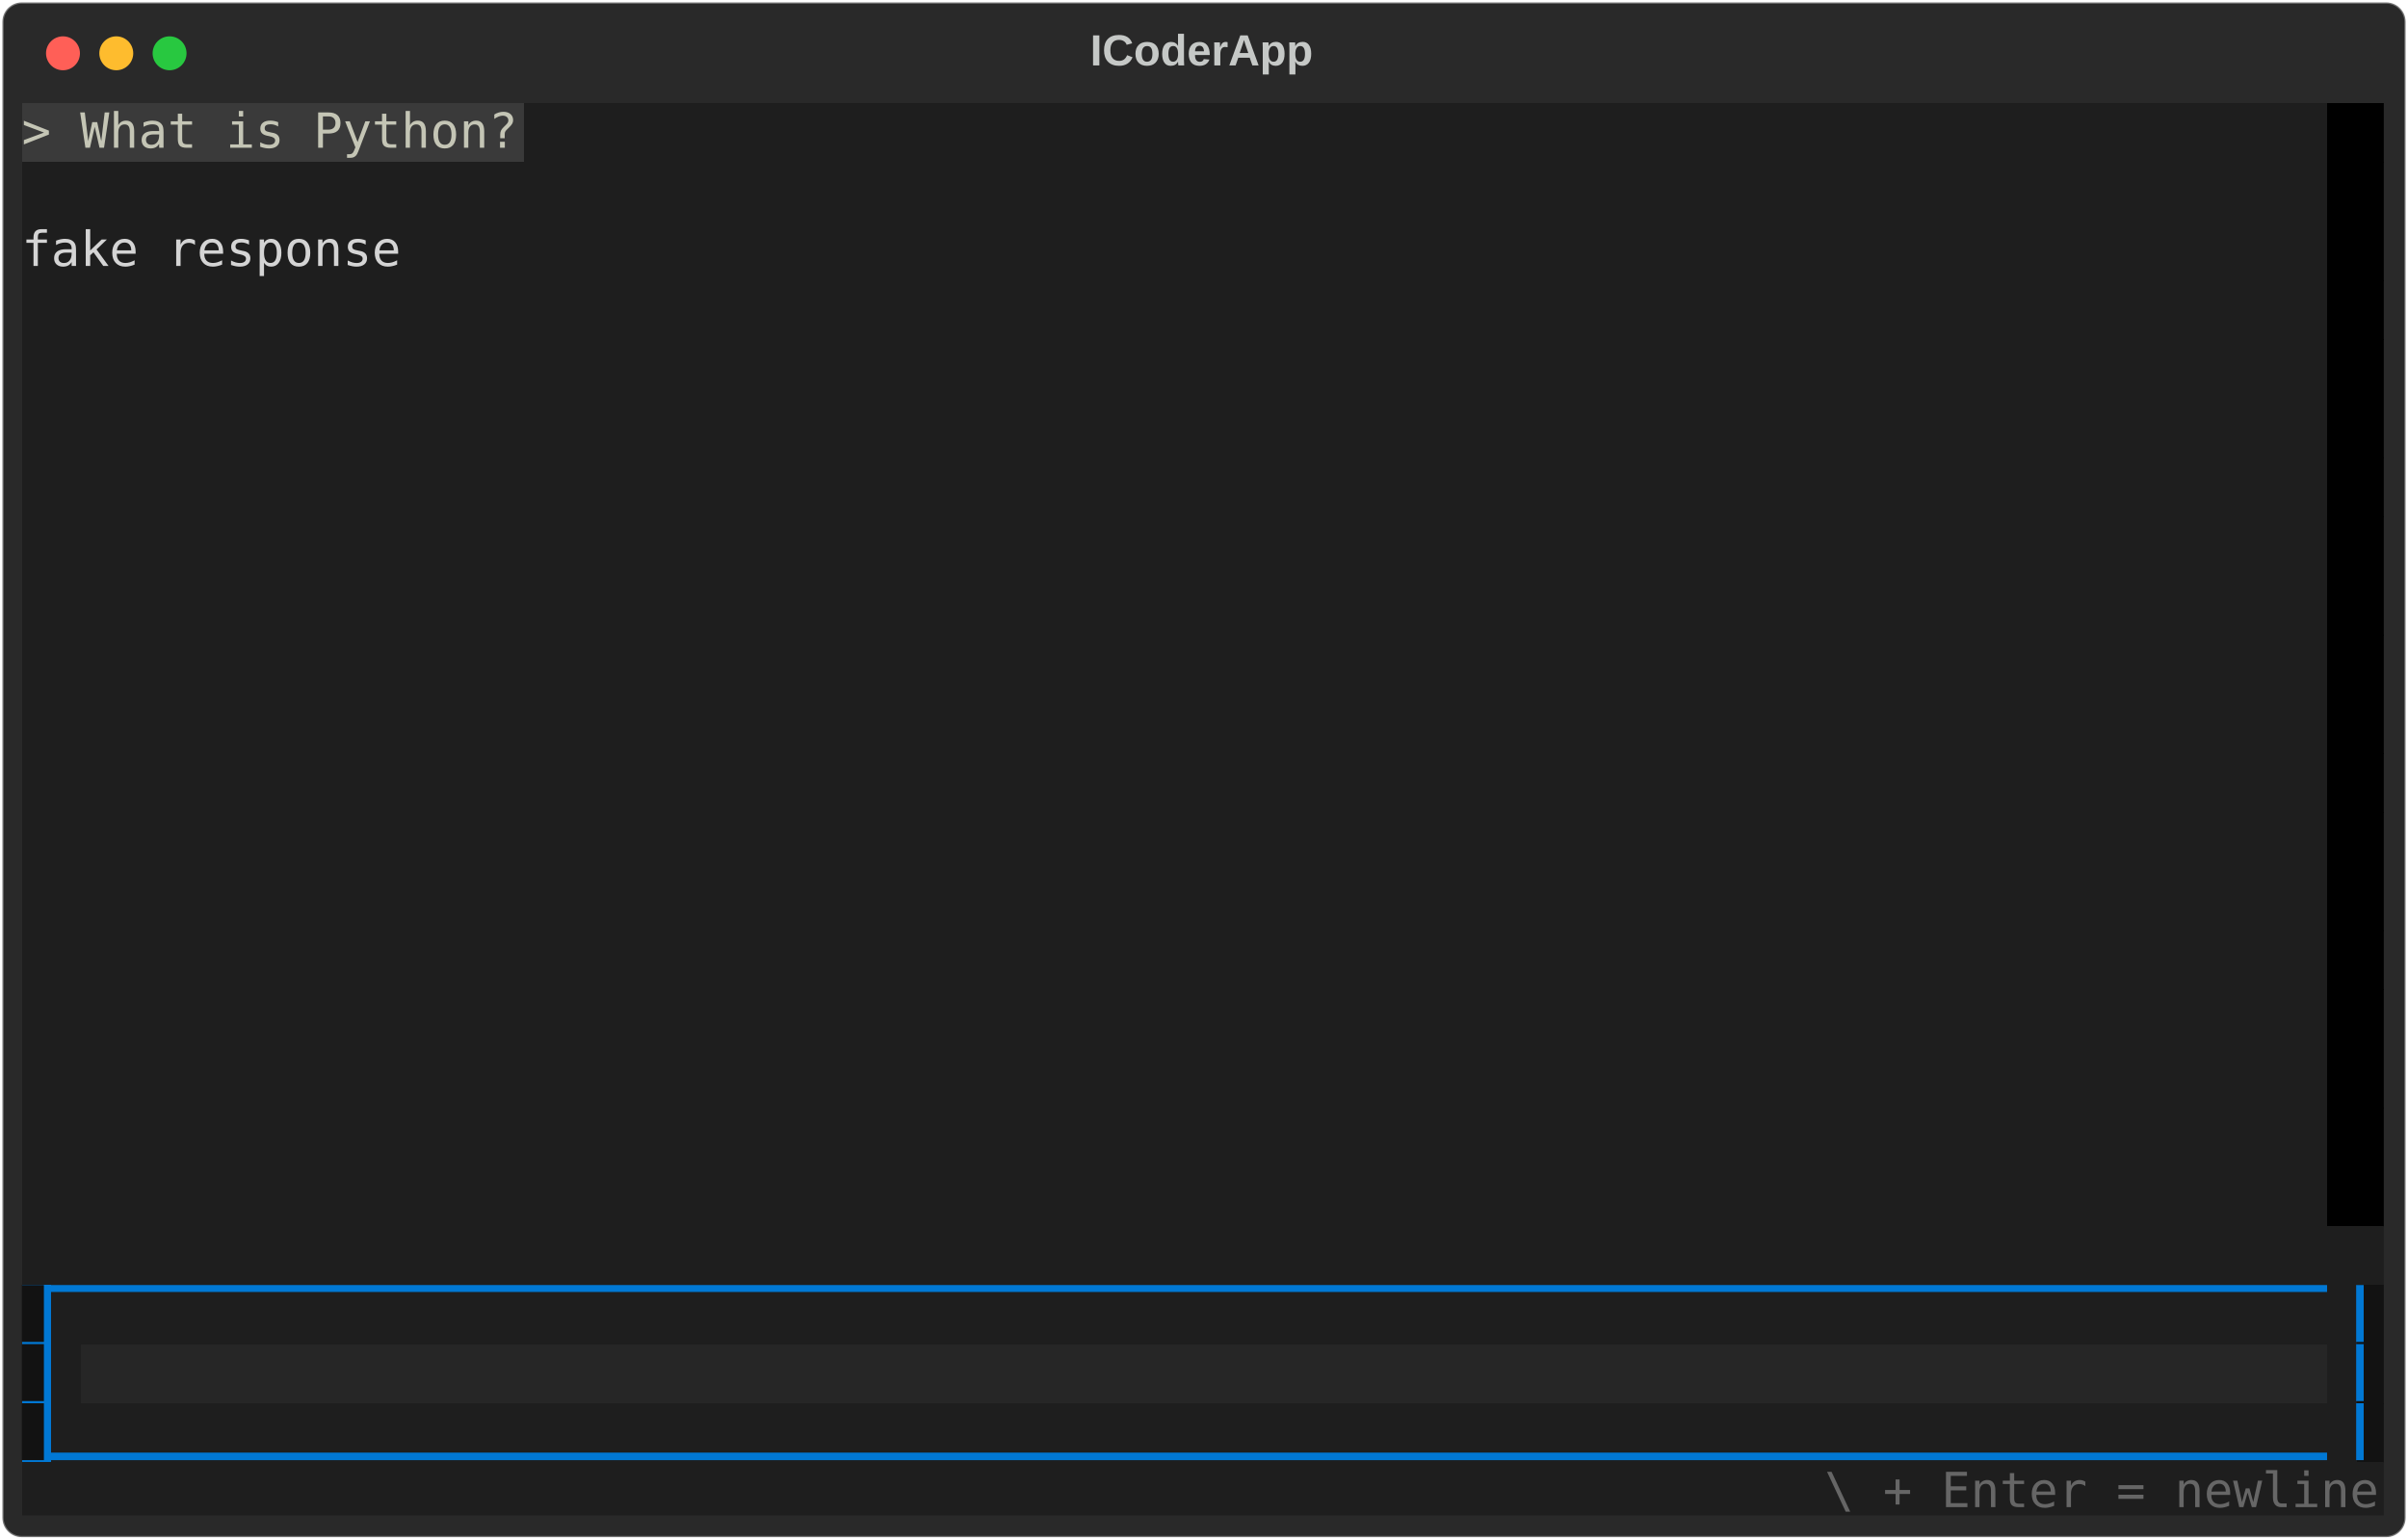
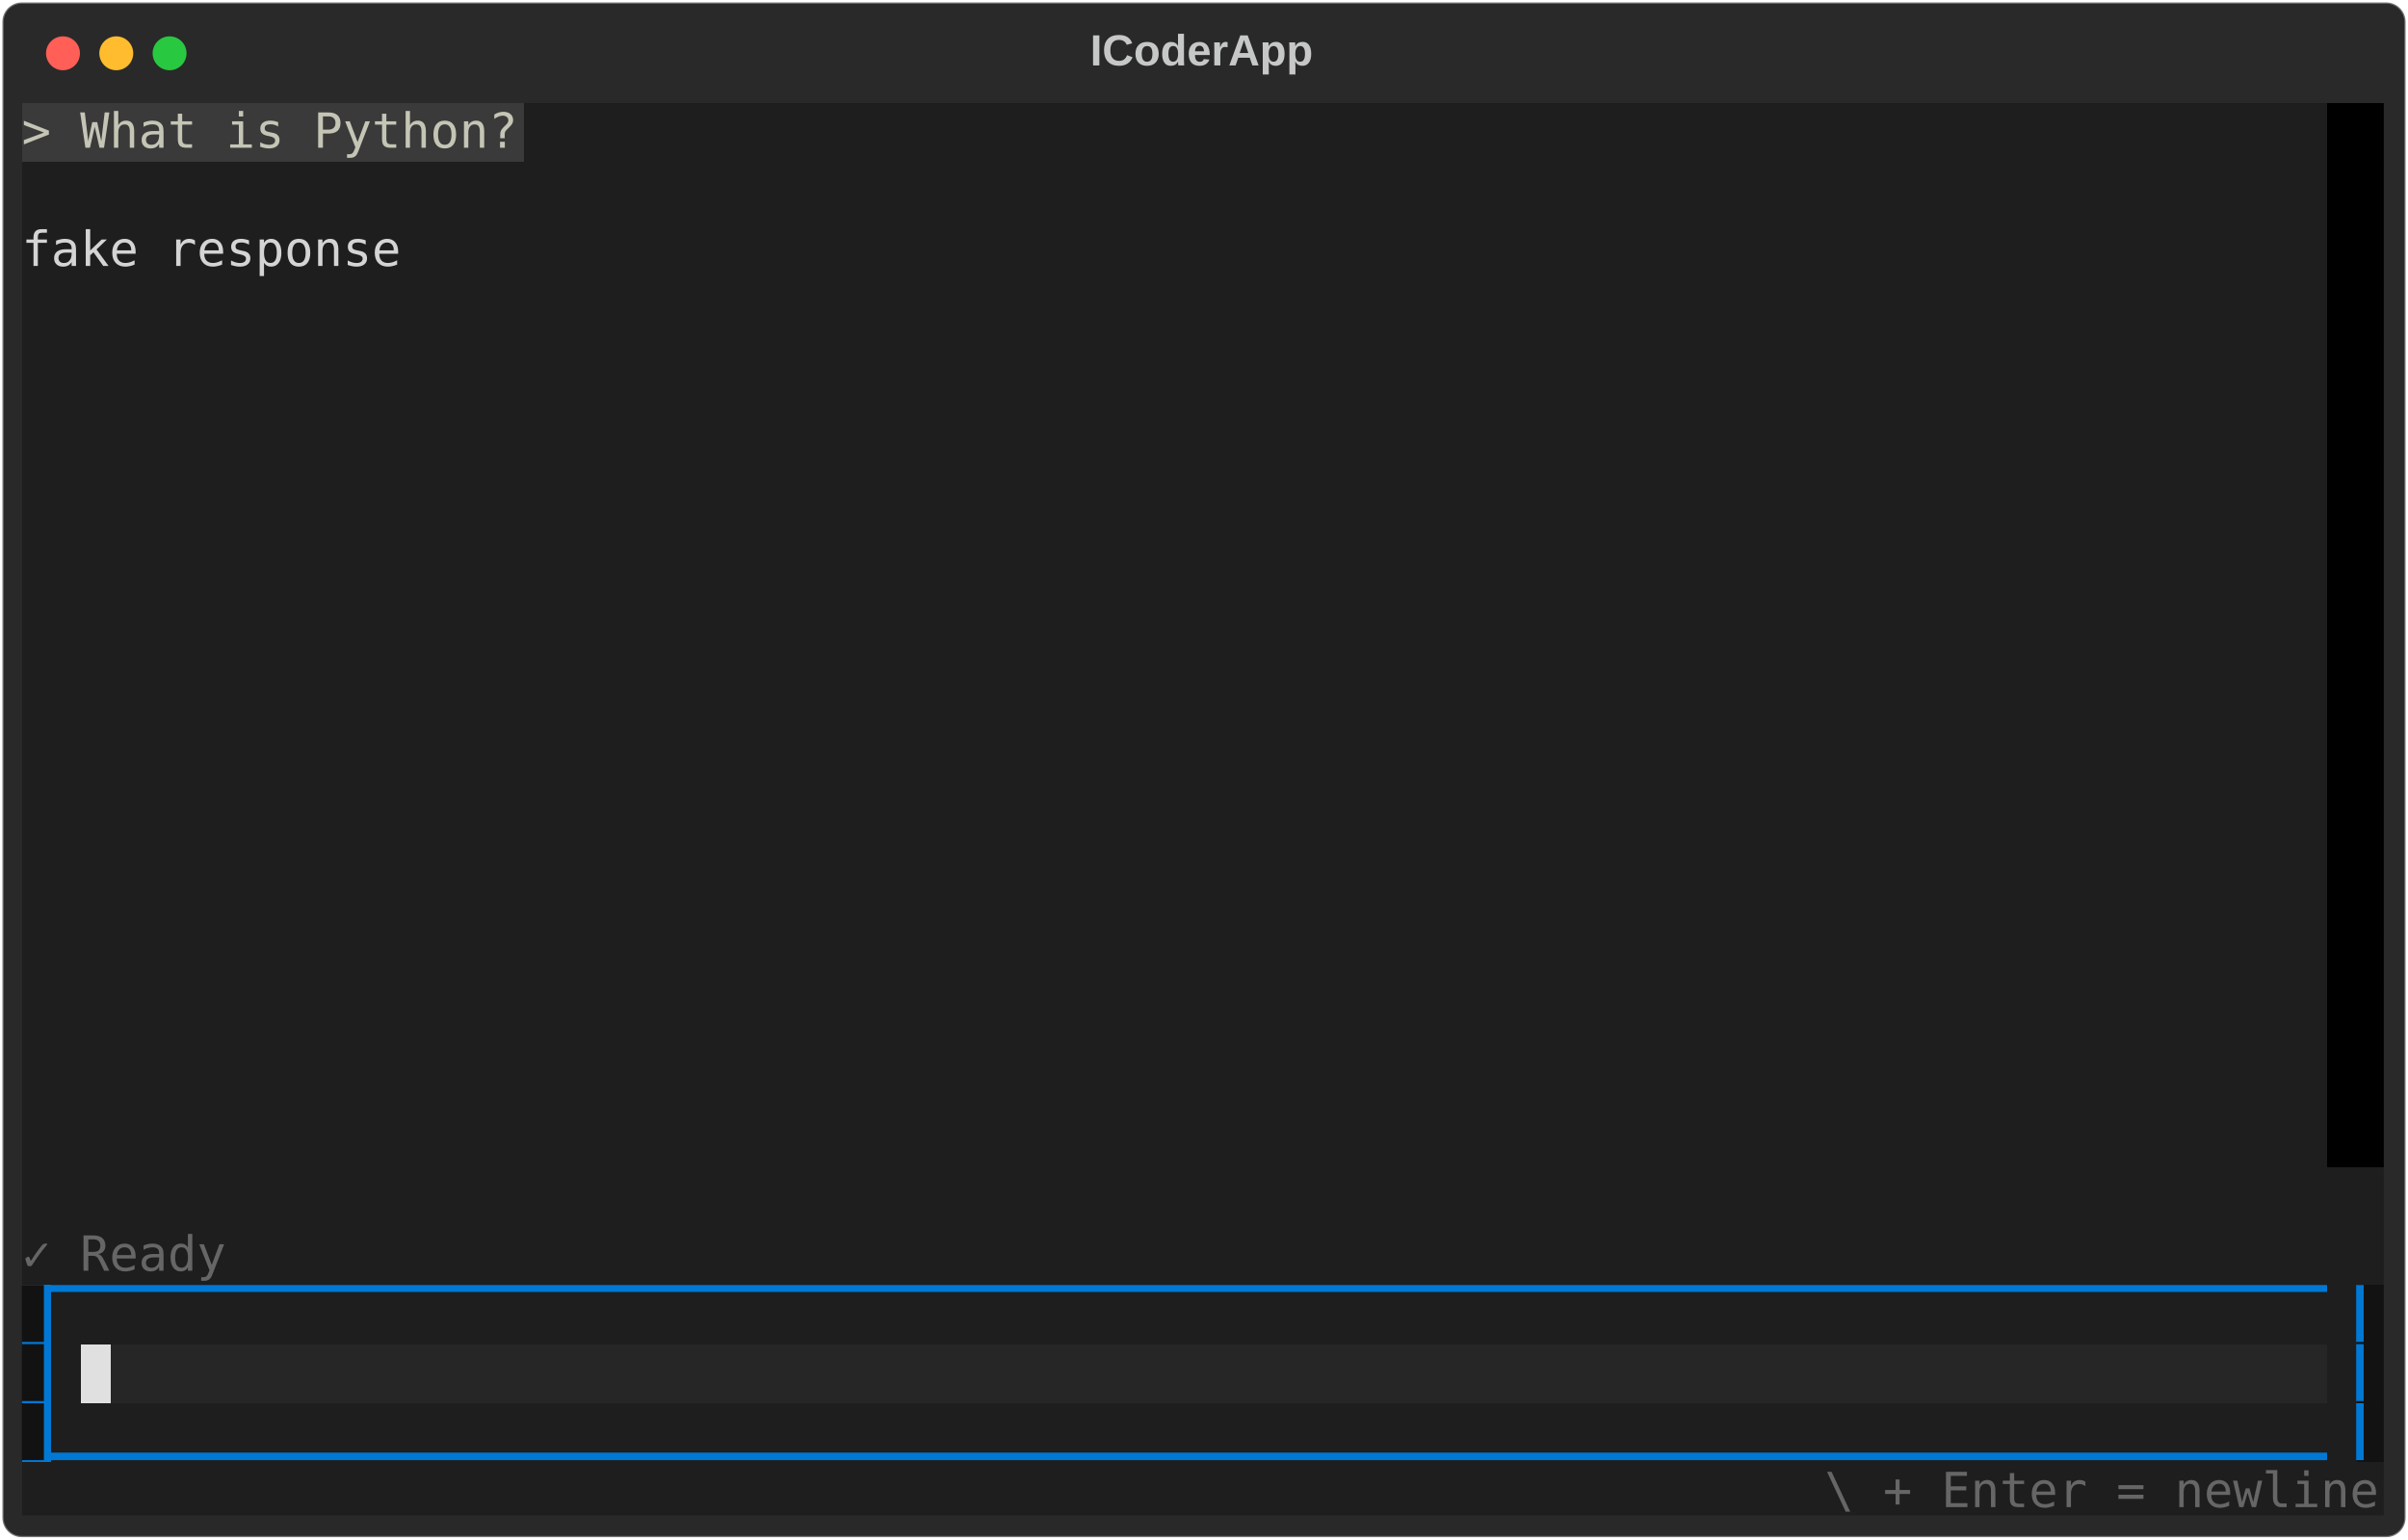
<svg xmlns="http://www.w3.org/2000/svg" class="rich-terminal" viewBox="0 0 994 635.6">
  <style>

    @font-face {
        font-family: "Fira Code";
        src: local("FiraCode-Regular"),
                url("https://cdnjs.cloudflare.com/ajax/libs/firacode/6.2.0/woff2/FiraCode-Regular.woff2") format("woff2"),
                url("https://cdnjs.cloudflare.com/ajax/libs/firacode/6.2.0/woff/FiraCode-Regular.woff") format("woff");
        font-style: normal;
        font-weight: 400;
    }
    @font-face {
        font-family: "Fira Code";
        src: local("FiraCode-Bold"),
                url("https://cdnjs.cloudflare.com/ajax/libs/firacode/6.2.0/woff2/FiraCode-Bold.woff2") format("woff2"),
                url("https://cdnjs.cloudflare.com/ajax/libs/firacode/6.2.0/woff/FiraCode-Bold.woff") format("woff");
        font-style: bold;
        font-weight: 700;
    }

    .terminal-matrix {
        font-family: Fira Code, monospace;
        font-size: 20px;
        line-height: 24.4px;
        font-variant-east-asian: full-width;
    }

    .terminal-title {
        font-size: 18px;
        font-weight: bold;
        font-family: arial;
    }

    .terminal-r1 { fill: #c4c5b5 }
.terminal-r2 { fill: #d4d4d4 }
.terminal-r3 { fill: #c5c8c6 }
- .terminal-r4 { fill: #121212 }
- .terminal-r5 { fill: #0178d4 }
- .terminal-r6 { fill: #666666 }
+ .terminal-r4 { fill: #666666 }
+ .terminal-r5 { fill: #121212 }
+ .terminal-r6 { fill: #0178d4 }
    </style>
  <defs>
    <clipPath id="terminal-clip-terminal">
      <rect x="0" y="0" width="975.0" height="584.6" />
    </clipPath>
    <clipPath id="terminal-line-0">
      <rect x="0" y="1.5" width="976" height="24.65" />
    </clipPath>
    <clipPath id="terminal-line-1">
      <rect x="0" y="25.9" width="976" height="24.65" />
    </clipPath>
    <clipPath id="terminal-line-2">
      <rect x="0" y="50.3" width="976" height="24.65" />
    </clipPath>
    <clipPath id="terminal-line-3">
      <rect x="0" y="74.7" width="976" height="24.65" />
    </clipPath>
    <clipPath id="terminal-line-4">
      <rect x="0" y="99.1" width="976" height="24.65" />
    </clipPath>
    <clipPath id="terminal-line-5">
      <rect x="0" y="123.5" width="976" height="24.65" />
    </clipPath>
    <clipPath id="terminal-line-6">
      <rect x="0" y="147.9" width="976" height="24.65" />
    </clipPath>
    <clipPath id="terminal-line-7">
      <rect x="0" y="172.3" width="976" height="24.65" />
    </clipPath>
    <clipPath id="terminal-line-8">
      <rect x="0" y="196.7" width="976" height="24.65" />
    </clipPath>
    <clipPath id="terminal-line-9">
      <rect x="0" y="221.1" width="976" height="24.65" />
    </clipPath>
    <clipPath id="terminal-line-10">
      <rect x="0" y="245.5" width="976" height="24.65" />
    </clipPath>
    <clipPath id="terminal-line-11">
      <rect x="0" y="269.9" width="976" height="24.65" />
    </clipPath>
    <clipPath id="terminal-line-12">
      <rect x="0" y="294.3" width="976" height="24.65" />
    </clipPath>
    <clipPath id="terminal-line-13">
      <rect x="0" y="318.7" width="976" height="24.65" />
    </clipPath>
    <clipPath id="terminal-line-14">
      <rect x="0" y="343.1" width="976" height="24.65" />
    </clipPath>
    <clipPath id="terminal-line-15">
      <rect x="0" y="367.5" width="976" height="24.65" />
    </clipPath>
    <clipPath id="terminal-line-16">
      <rect x="0" y="391.9" width="976" height="24.65" />
    </clipPath>
    <clipPath id="terminal-line-17">
      <rect x="0" y="416.3" width="976" height="24.65" />
    </clipPath>
    <clipPath id="terminal-line-18">
      <rect x="0" y="440.7" width="976" height="24.65" />
    </clipPath>
    <clipPath id="terminal-line-19">
      <rect x="0" y="465.1" width="976" height="24.65" />
    </clipPath>
    <clipPath id="terminal-line-20">
      <rect x="0" y="489.5" width="976" height="24.65" />
    </clipPath>
    <clipPath id="terminal-line-21">
      <rect x="0" y="513.9" width="976" height="24.65" />
    </clipPath>
    <clipPath id="terminal-line-22">
      <rect x="0" y="538.3" width="976" height="24.65" />
    </clipPath>
  </defs>
  <rect fill="#292929" stroke="rgba(255,255,255,0.35)" stroke-width="1" x="1" y="1" width="992" height="633.6" rx="8" />
  <text class="terminal-title" fill="#c5c8c6" text-anchor="middle" x="496" y="27">ICoderApp</text>
  <g transform="translate(26,22)">
    <circle cx="0" cy="0" r="7" fill="#ff5f57" />
    <circle cx="22" cy="0" r="7" fill="#febc2e" />
    <circle cx="44" cy="0" r="7" fill="#28c840" />
  </g>
  <g transform="translate(9, 41)" clip-path="url(#terminal-clip-terminal)">
    <rect fill="#3a3a3a" x="0" y="1.5" width="207.4" height="24.65" shape-rendering="crispEdges" />
    <rect fill="#1e1e1e" x="207.4" y="1.5" width="744.2" height="24.65" shape-rendering="crispEdges" />
    <rect fill="#000000" x="951.6" y="1.5" width="24.4" height="24.65" shape-rendering="crispEdges" />
    <rect fill="#1e1e1e" x="0" y="25.9" width="951.6" height="24.65" shape-rendering="crispEdges" />
    <rect fill="#000000" x="951.6" y="25.9" width="24.4" height="24.65" shape-rendering="crispEdges" />
    <rect fill="#1e1e1e" x="0" y="50.3" width="951.6" height="24.65" shape-rendering="crispEdges" />
    <rect fill="#000000" x="951.6" y="50.3" width="24.4" height="24.65" shape-rendering="crispEdges" />
    <rect fill="#1e1e1e" x="0" y="74.7" width="951.6" height="24.65" shape-rendering="crispEdges" />
    <rect fill="#000000" x="951.6" y="74.7" width="24.4" height="24.65" shape-rendering="crispEdges" />
    <rect fill="#1e1e1e" x="0" y="99.1" width="951.6" height="24.65" shape-rendering="crispEdges" />
    <rect fill="#000000" x="951.6" y="99.1" width="24.4" height="24.65" shape-rendering="crispEdges" />
    <rect fill="#1e1e1e" x="0" y="123.5" width="951.6" height="24.65" shape-rendering="crispEdges" />
    <rect fill="#000000" x="951.6" y="123.5" width="24.4" height="24.65" shape-rendering="crispEdges" />
    <rect fill="#1e1e1e" x="0" y="147.9" width="951.6" height="24.65" shape-rendering="crispEdges" />
    <rect fill="#000000" x="951.6" y="147.9" width="24.4" height="24.65" shape-rendering="crispEdges" />
    <rect fill="#1e1e1e" x="0" y="172.3" width="951.6" height="24.65" shape-rendering="crispEdges" />
    <rect fill="#000000" x="951.6" y="172.3" width="24.4" height="24.65" shape-rendering="crispEdges" />
    <rect fill="#1e1e1e" x="0" y="196.7" width="951.6" height="24.65" shape-rendering="crispEdges" />
    <rect fill="#000000" x="951.6" y="196.7" width="24.4" height="24.65" shape-rendering="crispEdges" />
    <rect fill="#1e1e1e" x="0" y="221.1" width="951.6" height="24.65" shape-rendering="crispEdges" />
    <rect fill="#000000" x="951.6" y="221.1" width="24.4" height="24.65" shape-rendering="crispEdges" />
    <rect fill="#1e1e1e" x="0" y="245.5" width="951.6" height="24.65" shape-rendering="crispEdges" />
    <rect fill="#000000" x="951.6" y="245.5" width="24.4" height="24.65" shape-rendering="crispEdges" />
    <rect fill="#1e1e1e" x="0" y="269.9" width="951.6" height="24.65" shape-rendering="crispEdges" />
    <rect fill="#000000" x="951.6" y="269.9" width="24.4" height="24.65" shape-rendering="crispEdges" />
    <rect fill="#1e1e1e" x="0" y="294.3" width="951.6" height="24.65" shape-rendering="crispEdges" />
    <rect fill="#000000" x="951.6" y="294.3" width="24.4" height="24.65" shape-rendering="crispEdges" />
    <rect fill="#1e1e1e" x="0" y="318.7" width="951.6" height="24.65" shape-rendering="crispEdges" />
    <rect fill="#000000" x="951.6" y="318.7" width="24.4" height="24.65" shape-rendering="crispEdges" />
    <rect fill="#1e1e1e" x="0" y="343.1" width="951.6" height="24.65" shape-rendering="crispEdges" />
    <rect fill="#000000" x="951.6" y="343.1" width="24.4" height="24.65" shape-rendering="crispEdges" />
    <rect fill="#1e1e1e" x="0" y="367.5" width="951.6" height="24.65" shape-rendering="crispEdges" />
    <rect fill="#000000" x="951.6" y="367.5" width="24.4" height="24.65" shape-rendering="crispEdges" />
    <rect fill="#1e1e1e" x="0" y="391.9" width="951.6" height="24.65" shape-rendering="crispEdges" />
    <rect fill="#000000" x="951.6" y="391.9" width="24.4" height="24.65" shape-rendering="crispEdges" />
    <rect fill="#1e1e1e" x="0" y="416.3" width="951.6" height="24.65" shape-rendering="crispEdges" />
    <rect fill="#000000" x="951.6" y="416.3" width="24.4" height="24.65" shape-rendering="crispEdges" />
-     <rect fill="#1e1e1e" x="0" y="440.7" width="951.6" height="24.65" shape-rendering="crispEdges" />
-     <rect fill="#000000" x="951.6" y="440.7" width="24.4" height="24.65" shape-rendering="crispEdges" />
-     <rect fill="#1e1e1e" x="0" y="465.1" width="0" height="24.65" shape-rendering="crispEdges" />
-     <rect fill="#1e1e1e" x="0" y="465.1" width="976" height="24.65" shape-rendering="crispEdges" />
+     <rect fill="#1e1e1e" x="0" y="440.7" width="0" height="24.65" shape-rendering="crispEdges" />
+     <rect fill="#1e1e1e" x="0" y="440.7" width="976" height="24.65" shape-rendering="crispEdges" />
+     <rect fill="#1e1e1e" x="0" y="465.1" width="85.4" height="24.65" shape-rendering="crispEdges" />
+     <rect fill="#1e1e1e" x="85.4" y="465.1" width="890.6" height="24.65" shape-rendering="crispEdges" />
    <rect fill="#0178d4" x="0" y="489.5" width="12.2" height="24.65" shape-rendering="crispEdges" />
    <rect fill="#1e1e1e" x="12.2" y="489.5" width="951.6" height="24.65" shape-rendering="crispEdges" />
    <rect fill="#121212" x="963.8" y="489.5" width="12.2" height="24.65" shape-rendering="crispEdges" />
    <rect fill="#0178d4" x="0" y="513.9" width="12.2" height="24.65" shape-rendering="crispEdges" />
    <rect fill="#1e1e1e" x="12.2" y="513.9" width="12.2" height="24.65" shape-rendering="crispEdges" />
-     <rect fill="#262626" x="24.4" y="513.9" width="927.2" height="24.65" shape-rendering="crispEdges" />
+     <rect fill="#e0e0e0" x="24.4" y="513.9" width="12.2" height="24.65" shape-rendering="crispEdges" />
+     <rect fill="#262626" x="36.6" y="513.9" width="915" height="24.65" shape-rendering="crispEdges" />
    <rect fill="#1e1e1e" x="951.6" y="513.9" width="12.2" height="24.65" shape-rendering="crispEdges" />
    <rect fill="#121212" x="963.8" y="513.9" width="12.2" height="24.65" shape-rendering="crispEdges" />
    <rect fill="#0178d4" x="0" y="538.3" width="12.2" height="24.65" shape-rendering="crispEdges" />
    <rect fill="#1e1e1e" x="12.2" y="538.3" width="951.6" height="24.65" shape-rendering="crispEdges" />
    <rect fill="#121212" x="963.8" y="538.3" width="12.2" height="24.65" shape-rendering="crispEdges" />
    <rect fill="#1e1e1e" x="0" y="562.7" width="744.2" height="24.65" shape-rendering="crispEdges" />
    <rect fill="#1e1e1e" x="744.2" y="562.7" width="231.8" height="24.65" shape-rendering="crispEdges" />
    <g class="terminal-matrix">
      <text class="terminal-r1" x="0" y="20" textLength="207.4" clip-path="url(#terminal-line-0)">&gt; What is Python?</text>
      <text class="terminal-r3" x="976" y="20" textLength="12.2" clip-path="url(#terminal-line-0)">
</text>
      <text class="terminal-r3" x="976" y="44.4" textLength="12.2" clip-path="url(#terminal-line-1)">
</text>
      <text class="terminal-r2" x="0" y="68.8" textLength="951.6" clip-path="url(#terminal-line-2)">fake response                                                                 </text>
      <text class="terminal-r3" x="976" y="68.8" textLength="12.2" clip-path="url(#terminal-line-2)">
</text>
      <text class="terminal-r3" x="976" y="93.2" textLength="12.2" clip-path="url(#terminal-line-3)">
</text>
      <text class="terminal-r3" x="976" y="117.6" textLength="12.2" clip-path="url(#terminal-line-4)">
</text>
      <text class="terminal-r3" x="976" y="142" textLength="12.2" clip-path="url(#terminal-line-5)">
</text>
      <text class="terminal-r3" x="976" y="166.4" textLength="12.2" clip-path="url(#terminal-line-6)">
</text>
      <text class="terminal-r3" x="976" y="190.8" textLength="12.2" clip-path="url(#terminal-line-7)">
</text>
      <text class="terminal-r3" x="976" y="215.2" textLength="12.2" clip-path="url(#terminal-line-8)">
</text>
      <text class="terminal-r3" x="976" y="239.6" textLength="12.2" clip-path="url(#terminal-line-9)">
</text>
      <text class="terminal-r3" x="976" y="264" textLength="12.2" clip-path="url(#terminal-line-10)">
</text>
      <text class="terminal-r3" x="976" y="288.4" textLength="12.2" clip-path="url(#terminal-line-11)">
</text>
      <text class="terminal-r3" x="976" y="312.8" textLength="12.2" clip-path="url(#terminal-line-12)">
</text>
      <text class="terminal-r3" x="976" y="337.2" textLength="12.2" clip-path="url(#terminal-line-13)">
</text>
      <text class="terminal-r3" x="976" y="361.6" textLength="12.2" clip-path="url(#terminal-line-14)">
</text>
      <text class="terminal-r3" x="976" y="386" textLength="12.2" clip-path="url(#terminal-line-15)">
</text>
      <text class="terminal-r3" x="976" y="410.4" textLength="12.2" clip-path="url(#terminal-line-16)">
</text>
      <text class="terminal-r3" x="976" y="434.8" textLength="12.2" clip-path="url(#terminal-line-17)">
</text>
      <text class="terminal-r3" x="976" y="459.2" textLength="12.2" clip-path="url(#terminal-line-18)">
</text>
+       <text class="terminal-r4" x="0" y="483.6" textLength="85.4" clip-path="url(#terminal-line-19)">✓ Ready</text>
      <text class="terminal-r3" x="976" y="483.6" textLength="12.2" clip-path="url(#terminal-line-19)">
</text>
-       <text class="terminal-r4" x="0" y="508" textLength="12.2" clip-path="url(#terminal-line-20)">▊</text>
-       <text class="terminal-r5" x="12.2" y="508" textLength="951.6" clip-path="url(#terminal-line-20)">▔▔▔▔▔▔▔▔▔▔▔▔▔▔▔▔▔▔▔▔▔▔▔▔▔▔▔▔▔▔▔▔▔▔▔▔▔▔▔▔▔▔▔▔▔▔▔▔▔▔▔▔▔▔▔▔▔▔▔▔▔▔▔▔▔▔▔▔▔▔▔▔▔▔▔▔▔▔</text>
-       <text class="terminal-r5" x="963.8" y="508" textLength="12.2" clip-path="url(#terminal-line-20)">▎</text>
+       <text class="terminal-r5" x="0" y="508" textLength="12.2" clip-path="url(#terminal-line-20)">▊</text>
+       <text class="terminal-r6" x="12.2" y="508" textLength="951.6" clip-path="url(#terminal-line-20)">▔▔▔▔▔▔▔▔▔▔▔▔▔▔▔▔▔▔▔▔▔▔▔▔▔▔▔▔▔▔▔▔▔▔▔▔▔▔▔▔▔▔▔▔▔▔▔▔▔▔▔▔▔▔▔▔▔▔▔▔▔▔▔▔▔▔▔▔▔▔▔▔▔▔▔▔▔▔</text>
+       <text class="terminal-r6" x="963.8" y="508" textLength="12.2" clip-path="url(#terminal-line-20)">▎</text>
      <text class="terminal-r3" x="976" y="508" textLength="12.2" clip-path="url(#terminal-line-20)">
</text>
-       <text class="terminal-r4" x="0" y="532.4" textLength="12.2" clip-path="url(#terminal-line-21)">▊</text>
-       <text class="terminal-r5" x="963.8" y="532.4" textLength="12.2" clip-path="url(#terminal-line-21)">▎</text>
+       <text class="terminal-r5" x="0" y="532.4" textLength="12.2" clip-path="url(#terminal-line-21)">▊</text>
+       <text class="terminal-r6" x="963.8" y="532.4" textLength="12.2" clip-path="url(#terminal-line-21)">▎</text>
      <text class="terminal-r3" x="976" y="532.4" textLength="12.2" clip-path="url(#terminal-line-21)">
</text>
-       <text class="terminal-r4" x="0" y="556.8" textLength="12.2" clip-path="url(#terminal-line-22)">▊</text>
-       <text class="terminal-r5" x="12.2" y="556.8" textLength="951.6" clip-path="url(#terminal-line-22)">▁▁▁▁▁▁▁▁▁▁▁▁▁▁▁▁▁▁▁▁▁▁▁▁▁▁▁▁▁▁▁▁▁▁▁▁▁▁▁▁▁▁▁▁▁▁▁▁▁▁▁▁▁▁▁▁▁▁▁▁▁▁▁▁▁▁▁▁▁▁▁▁▁▁▁▁▁▁</text>
-       <text class="terminal-r5" x="963.8" y="556.8" textLength="12.2" clip-path="url(#terminal-line-22)">▎</text>
+       <text class="terminal-r5" x="0" y="556.8" textLength="12.2" clip-path="url(#terminal-line-22)">▊</text>
+       <text class="terminal-r6" x="12.2" y="556.8" textLength="951.6" clip-path="url(#terminal-line-22)">▁▁▁▁▁▁▁▁▁▁▁▁▁▁▁▁▁▁▁▁▁▁▁▁▁▁▁▁▁▁▁▁▁▁▁▁▁▁▁▁▁▁▁▁▁▁▁▁▁▁▁▁▁▁▁▁▁▁▁▁▁▁▁▁▁▁▁▁▁▁▁▁▁▁▁▁▁▁</text>
+       <text class="terminal-r6" x="963.8" y="556.8" textLength="12.2" clip-path="url(#terminal-line-22)">▎</text>
      <text class="terminal-r3" x="976" y="556.8" textLength="12.2" clip-path="url(#terminal-line-22)">
</text>
-       <text class="terminal-r6" x="744.2" y="581.2" textLength="231.8" clip-path="url(#terminal-line-23)">\ + Enter = newline</text>
+       <text class="terminal-r4" x="744.2" y="581.2" textLength="231.8" clip-path="url(#terminal-line-23)">\ + Enter = newline</text>
    </g>
  </g>
</svg>
